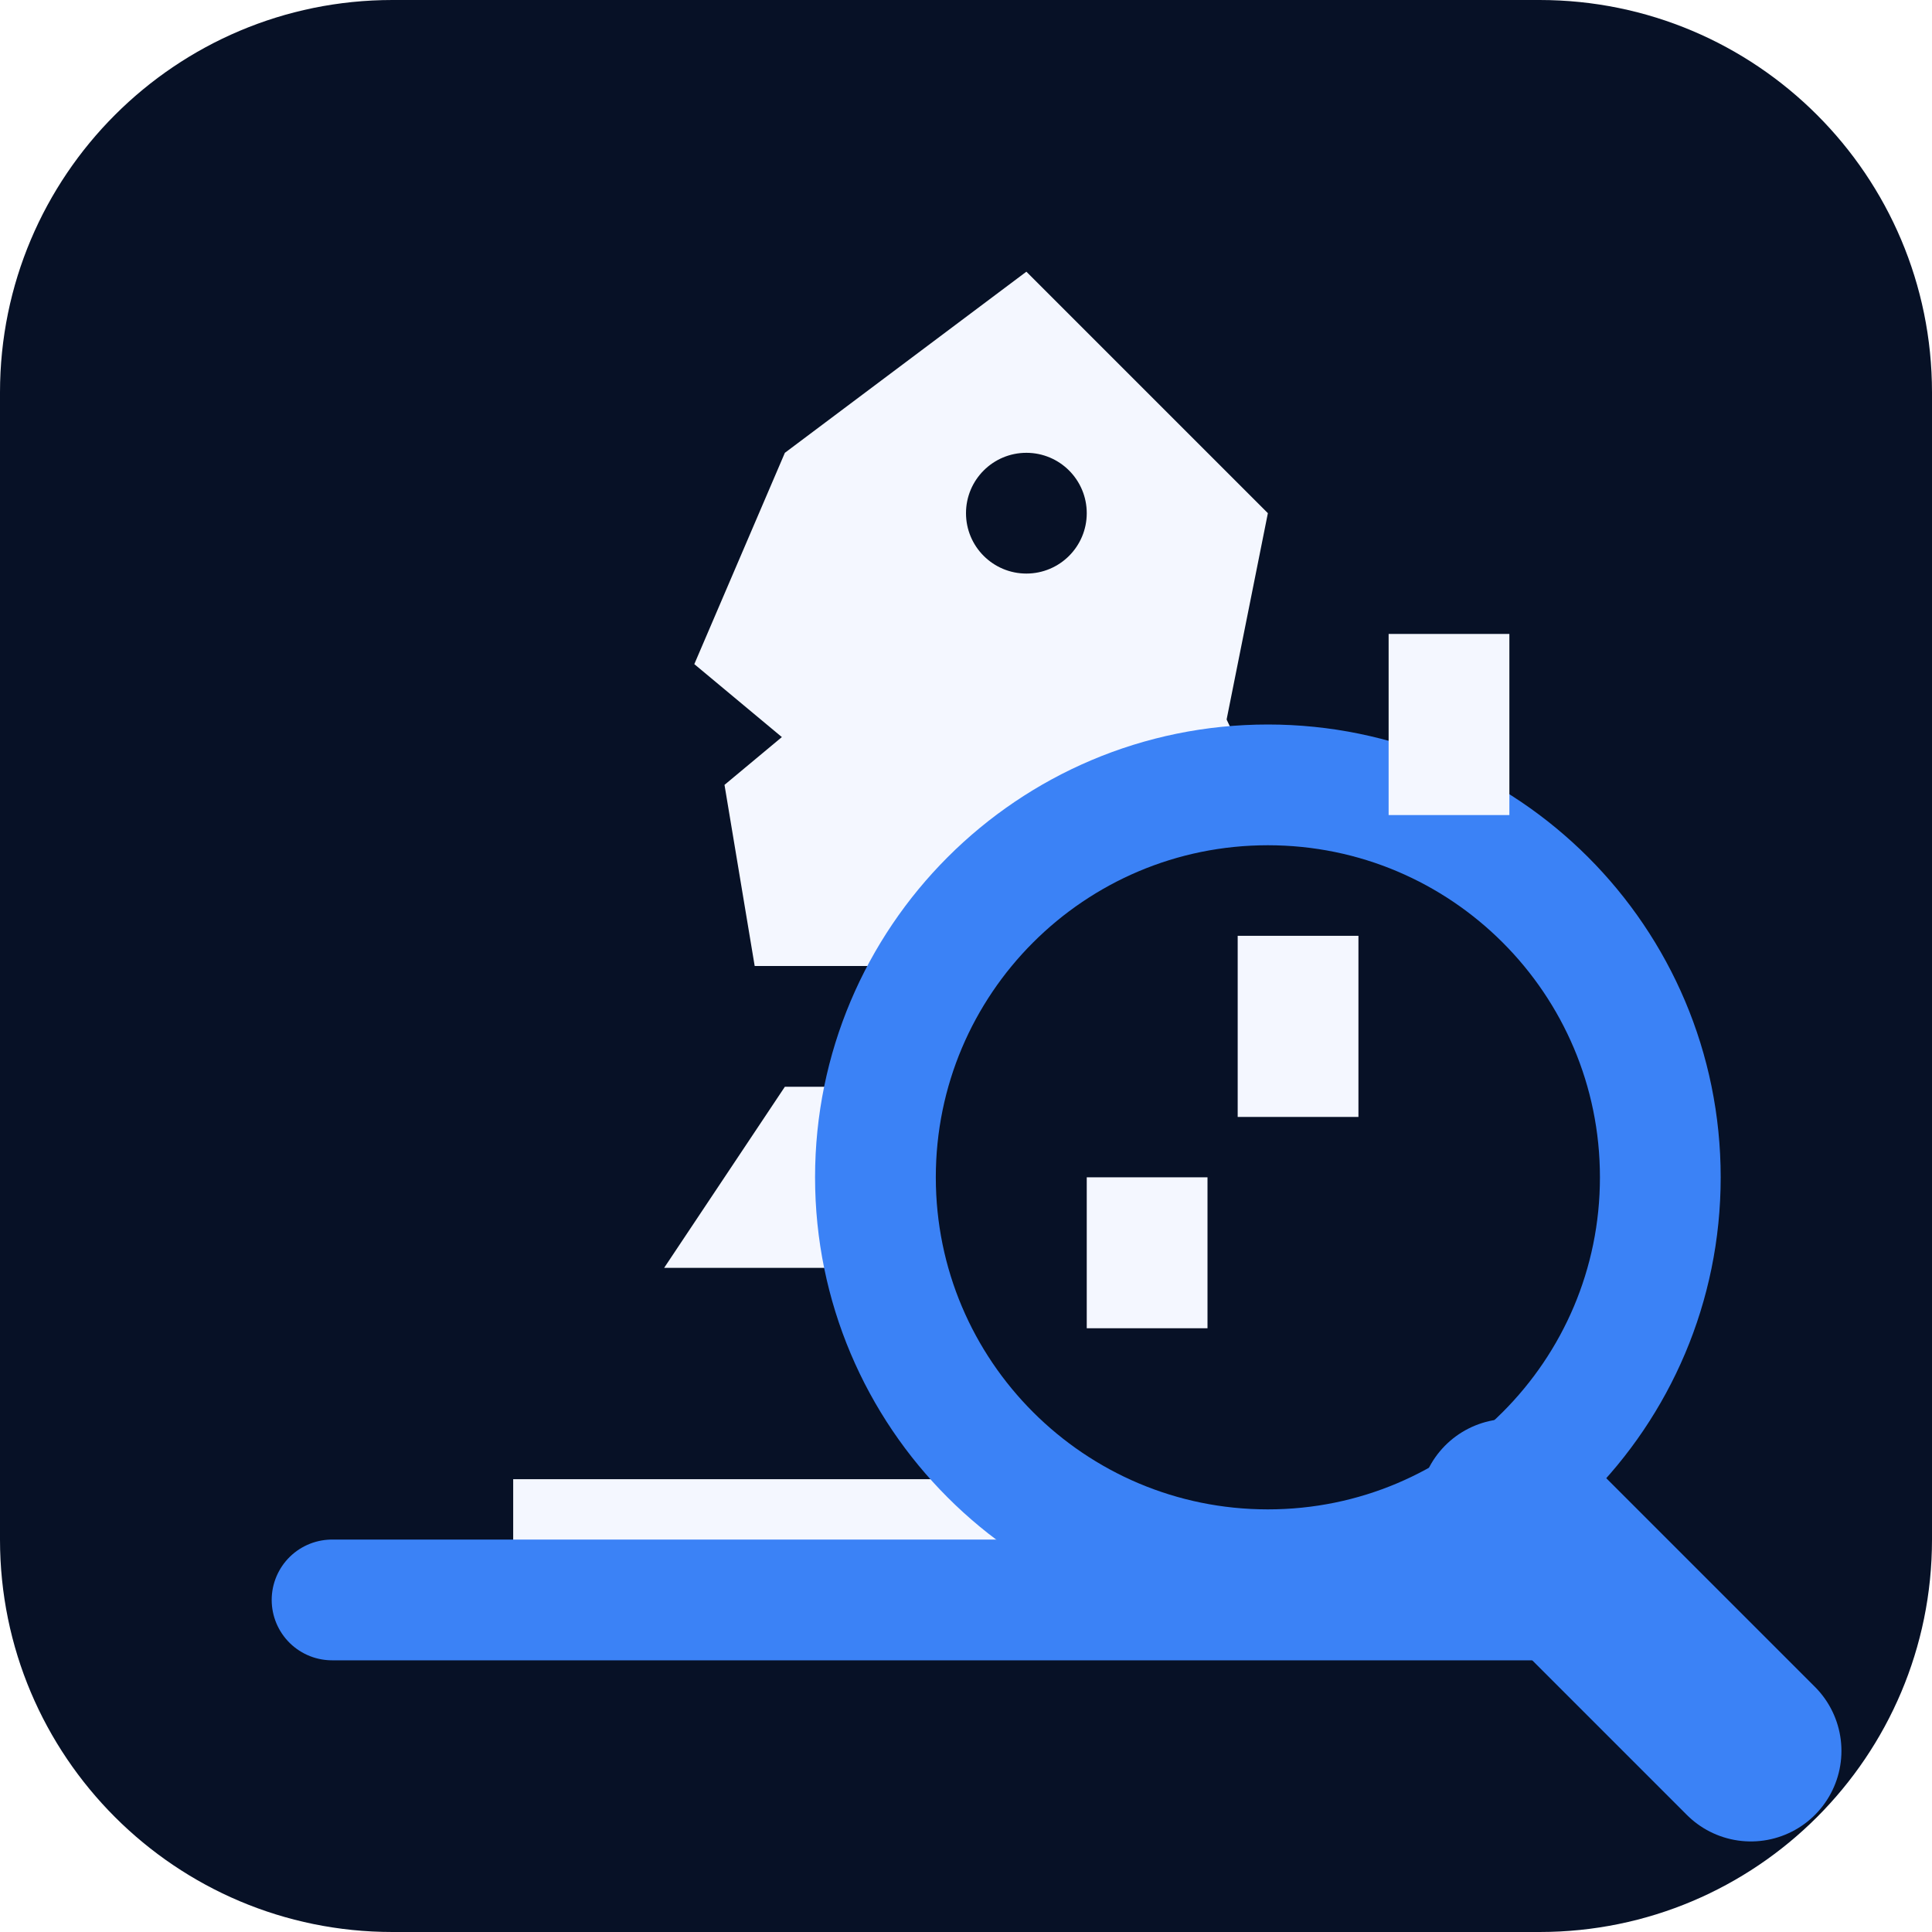
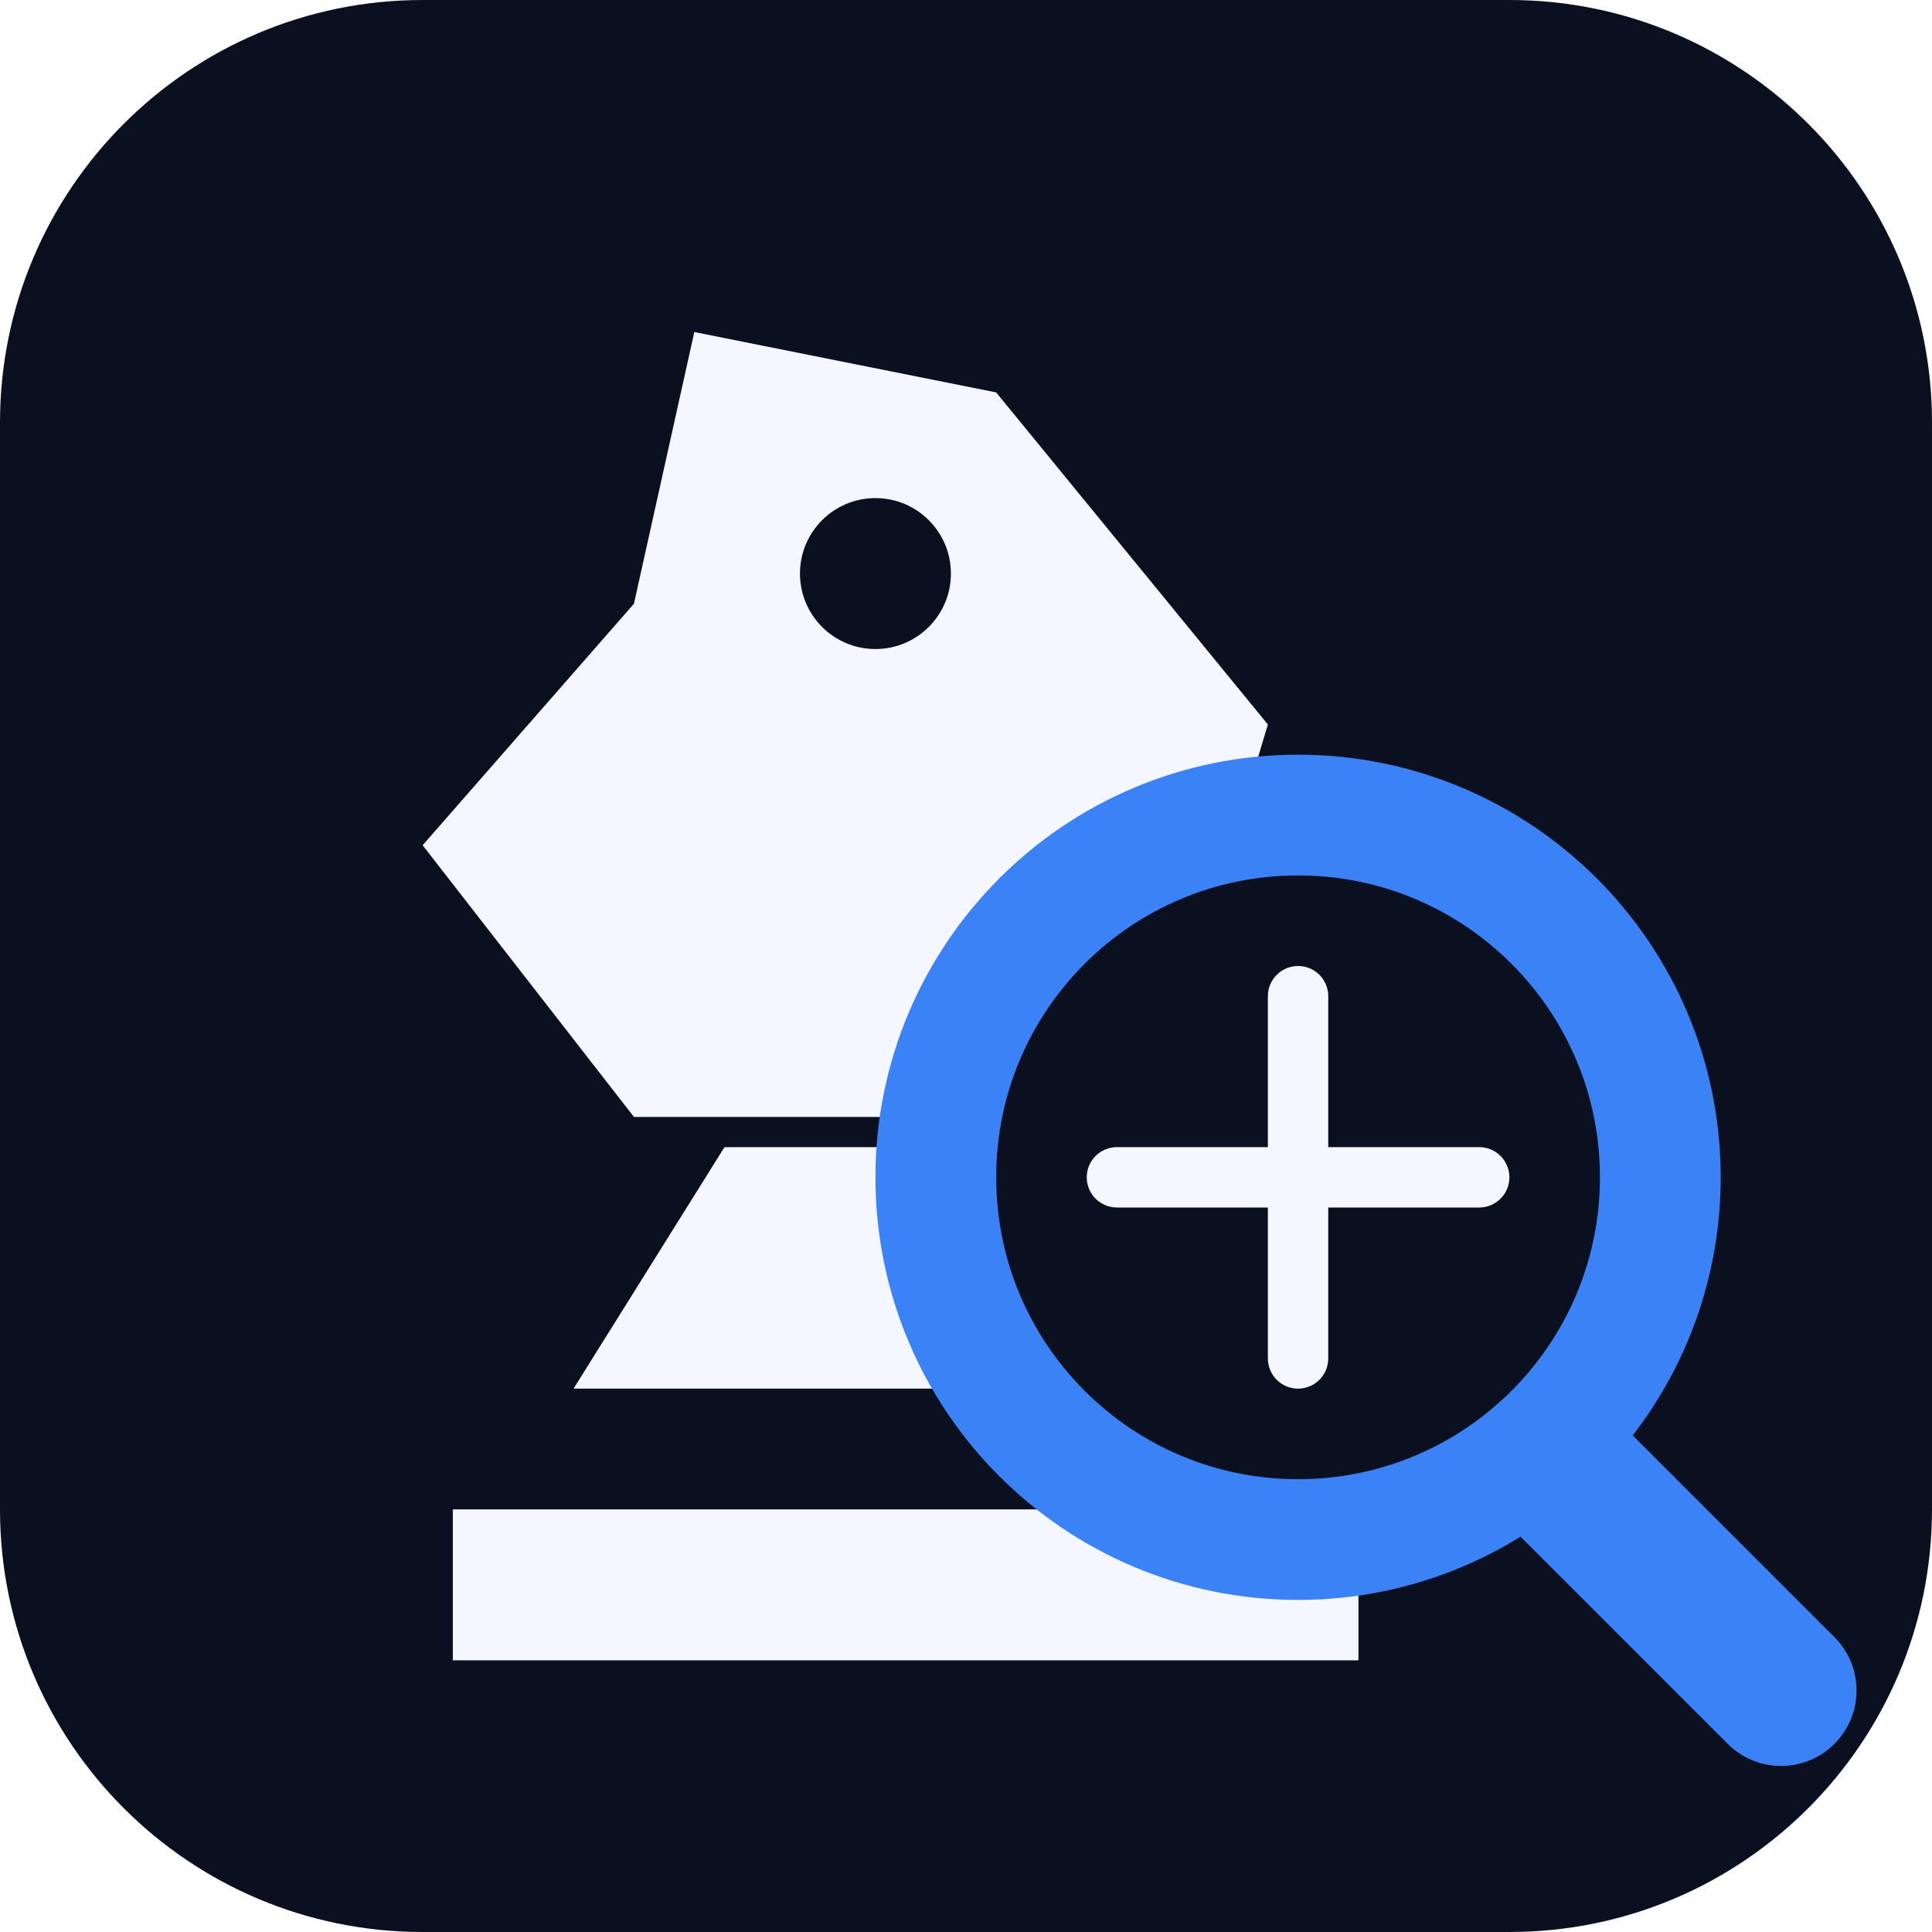
<svg xmlns="http://www.w3.org/2000/svg" viewBox="0 0 64 64">
-   <rect width="64" height="64" rx="13" fill="#071126" />
-   <path fill="#f4f7ff" d="M17 49h30v5H17zm5-7h25l-4-6H26zm3-10h18c-1-8-5-14-11-17l-2 6-6 5z" />
-   <path fill="#f4f7ff" d="M26 15 34 9l8 8-2 10H29l-6-5z" />
-   <circle cx="34" cy="17" r="2" fill="#071126" />
-   <circle cx="42" cy="39" r="13" fill="#071126" stroke="#3b82f6" stroke-width="4" />
-   <path fill="#f4f7ff" d="M36 44v-5h4v5zm5-7v-6h4v6zm5-10v-6h4v6z" />
-   <path d="M50 50l8 8" stroke="#3b82f6" stroke-width="6" stroke-linecap="round" />
-   <path d="M11 53h42" stroke="#3b82f6" stroke-width="4" stroke-linecap="round" />
+   <rect width="64" height="64" rx="14" fill="#0b1020" />
+   <path fill="#f4f7ff" d="M15 50h30v5H15zM19 46h24l-4-8H24z" />
+   <path fill="#f4f7ff" d="M21 37 14 28l7-8 2-9 10 2 9 11-3 10-8 3z" />
+   <path fill="#0b1020" d="M29 16.5a2.5 2.5 0 1 0 0 5 2.5 2.5 0 0 0 0-5z" />
+   <circle cx="43" cy="39" r="12" fill="#0b1020" stroke="#3b82f6" stroke-width="4" />
+   <path d="M51.5 48.5 59 56" stroke="#3b82f6" stroke-width="5" stroke-linecap="round" />
+   <path d="M37 39h12M43 33v12" stroke="#f4f7ff" stroke-width="2" stroke-linecap="round" />
</svg>
